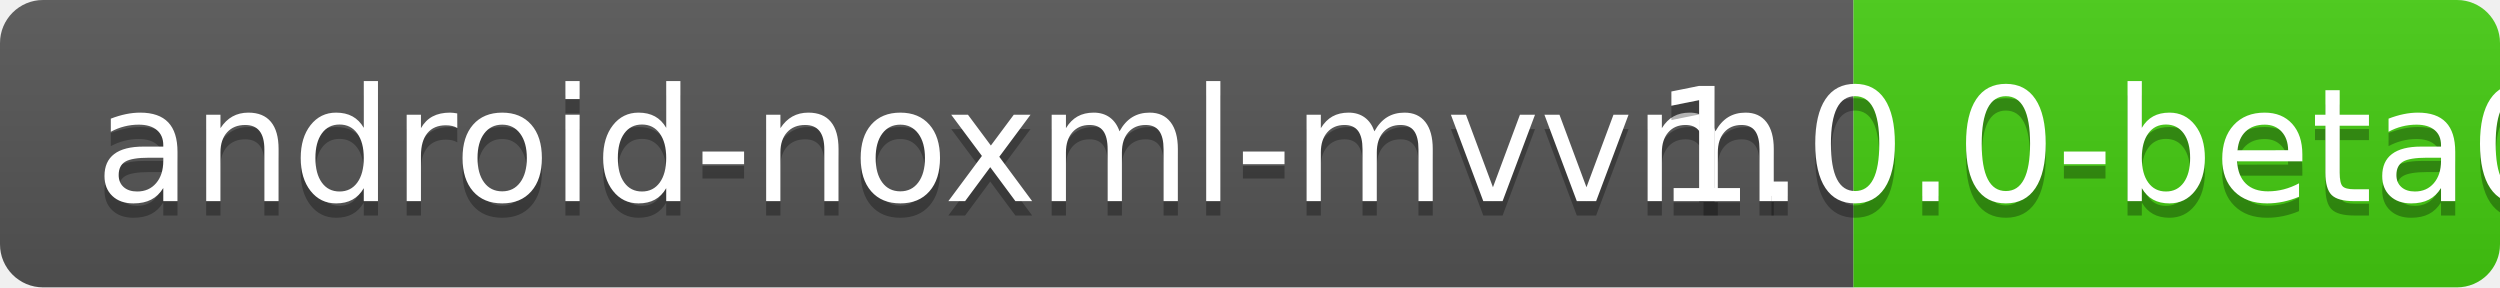
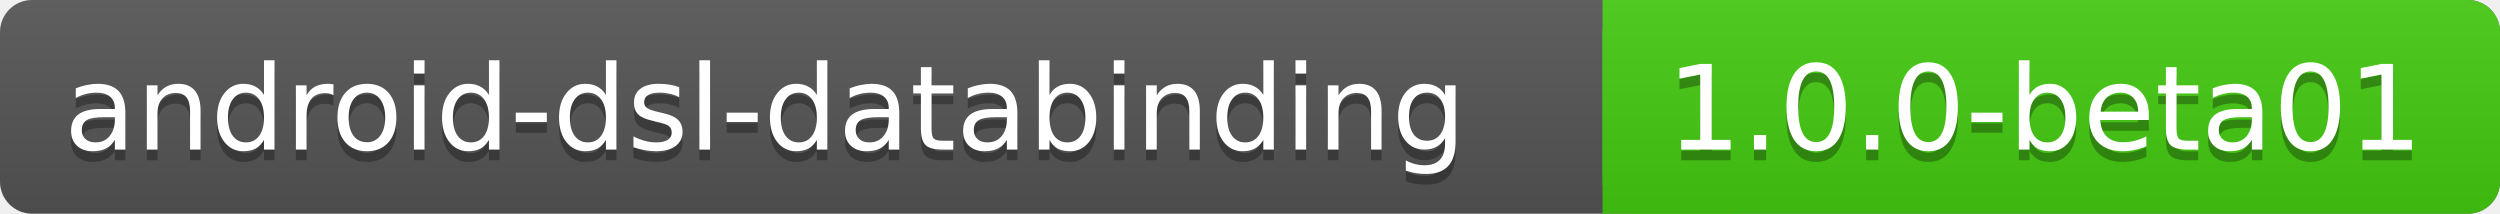
- <svg xmlns="http://www.w3.org/2000/svg" width="174" height="20">
-   <linearGradient id="b" x2="0" y2="100%">
-     <stop offset="0" stop-color="#bbb" stop-opacity=".1" />
-     <stop offset="1" stop-opacity=".1" />
+ <svg xmlns="http://www.w3.org/2000/svg" xmlns:xlink="http://www.w3.org/1999/xlink" contentScriptType="text/ecmascript" width="234" zoomAndPan="magnify" contentStyleType="text/css" height="20" preserveAspectRatio="xMidYMid meet" version="1.0">
+   <linearGradient x2="0" y2="100%" xlink:type="simple" xlink:actuate="onLoad" id="a" xlink:show="other">
+     <stop stop-opacity=".1" stop-color="#bbb" offset="0" />
+     <stop stop-opacity=".1" offset="1" />
  </linearGradient>
-   <clipPath id="a">
-     <rect width="174" height="20" rx="3" fill="#fff" />
-   </clipPath>
-   <g clip-path="url(#a)">
-     <path fill="#555" d="M0 0h129v20H0z" />
-     <path fill="#4c1" d="M129 0h45v20H129z" />
-     <path fill="url(#b)" d="M0 0h174v20H0z" />
-   </g>
-   <g fill="#fff" text-anchor="middle" font-family="DejaVu Sans,Verdana,Geneva,sans-serif" font-size="110">
-     <text x="655" y="150" fill="#010101" fill-opacity=".3" transform="scale(.1)" textLength="1190">
-             android-noxml-mvvm
+   <rect rx="3" fill="#555" width="234" height="20" class="sWidth" />
+   <rect rx="3" fill="#4c1" width="84" x="150" height="20" class="vWidth tMove" />
+   <rect fill="#4c1" x="150" width="13" height="20" class="tMove" />
+   <rect rx="3" fill="url(#a)" width="234" height="20" class="sWidth" />
+   <g font-size="11" font-family="DejaVu Sans,Verdana,Geneva,sans-serif" fill="#fff">
+     <text x="6" fill="#010101" fill-opacity=".3" y="15">
+             android-dsl-databinding
        </text>
-     <text x="655" y="140" transform="scale(.1)" textLength="1190">android-noxml-mvvm</text>
-     <text x="1505" y="150" fill="#010101" fill-opacity=".3" transform="scale(.1)" textLength="400">1.0.0-beta01</text>
-     <text x="1505" y="140" transform="scale(.1)" textLength="400">1.0.0-beta01</text>
+     <text x="6" id="tText" y="14">
+             android-dsl-databinding
+         </text>
+     <text fill="#010101" x="156" fill-opacity=".3" y="15" class="tMove">
+             1.0.0-beta01
+         </text>
+     <text x="156" id="vText" y="14" class="tMove">
+             1.0.0-beta01
+         </text>
  </g>
</svg>
